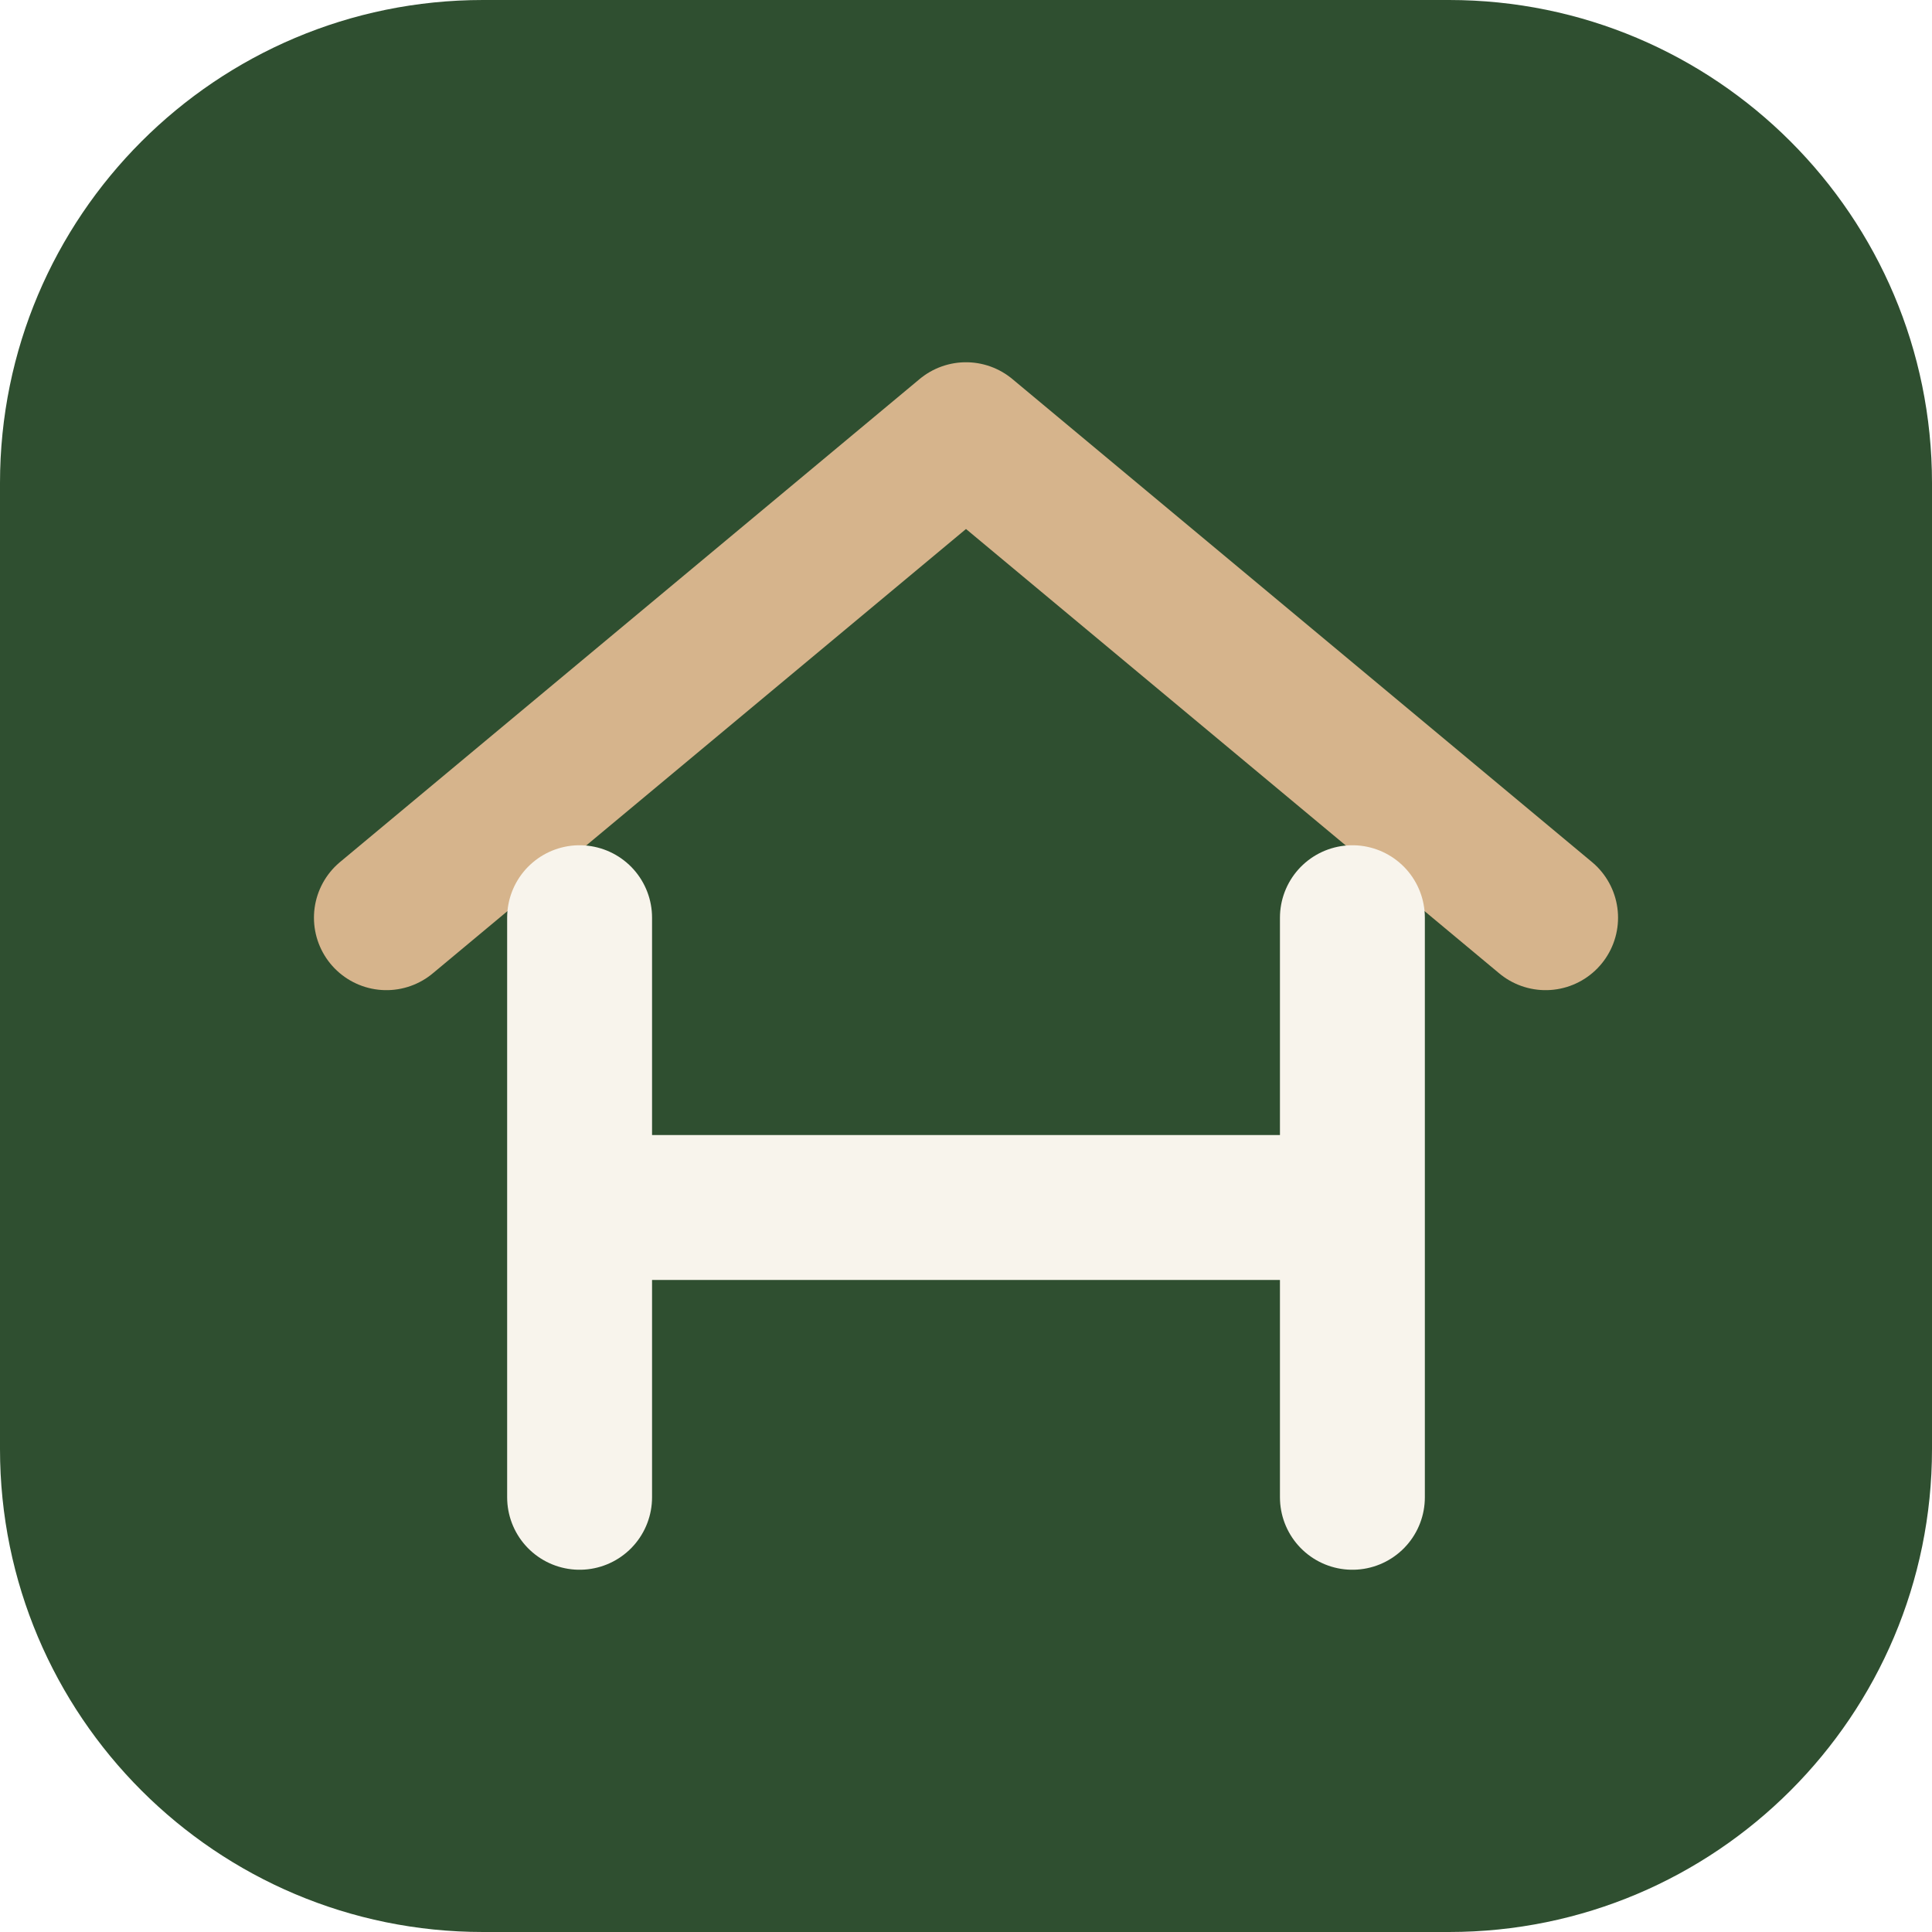
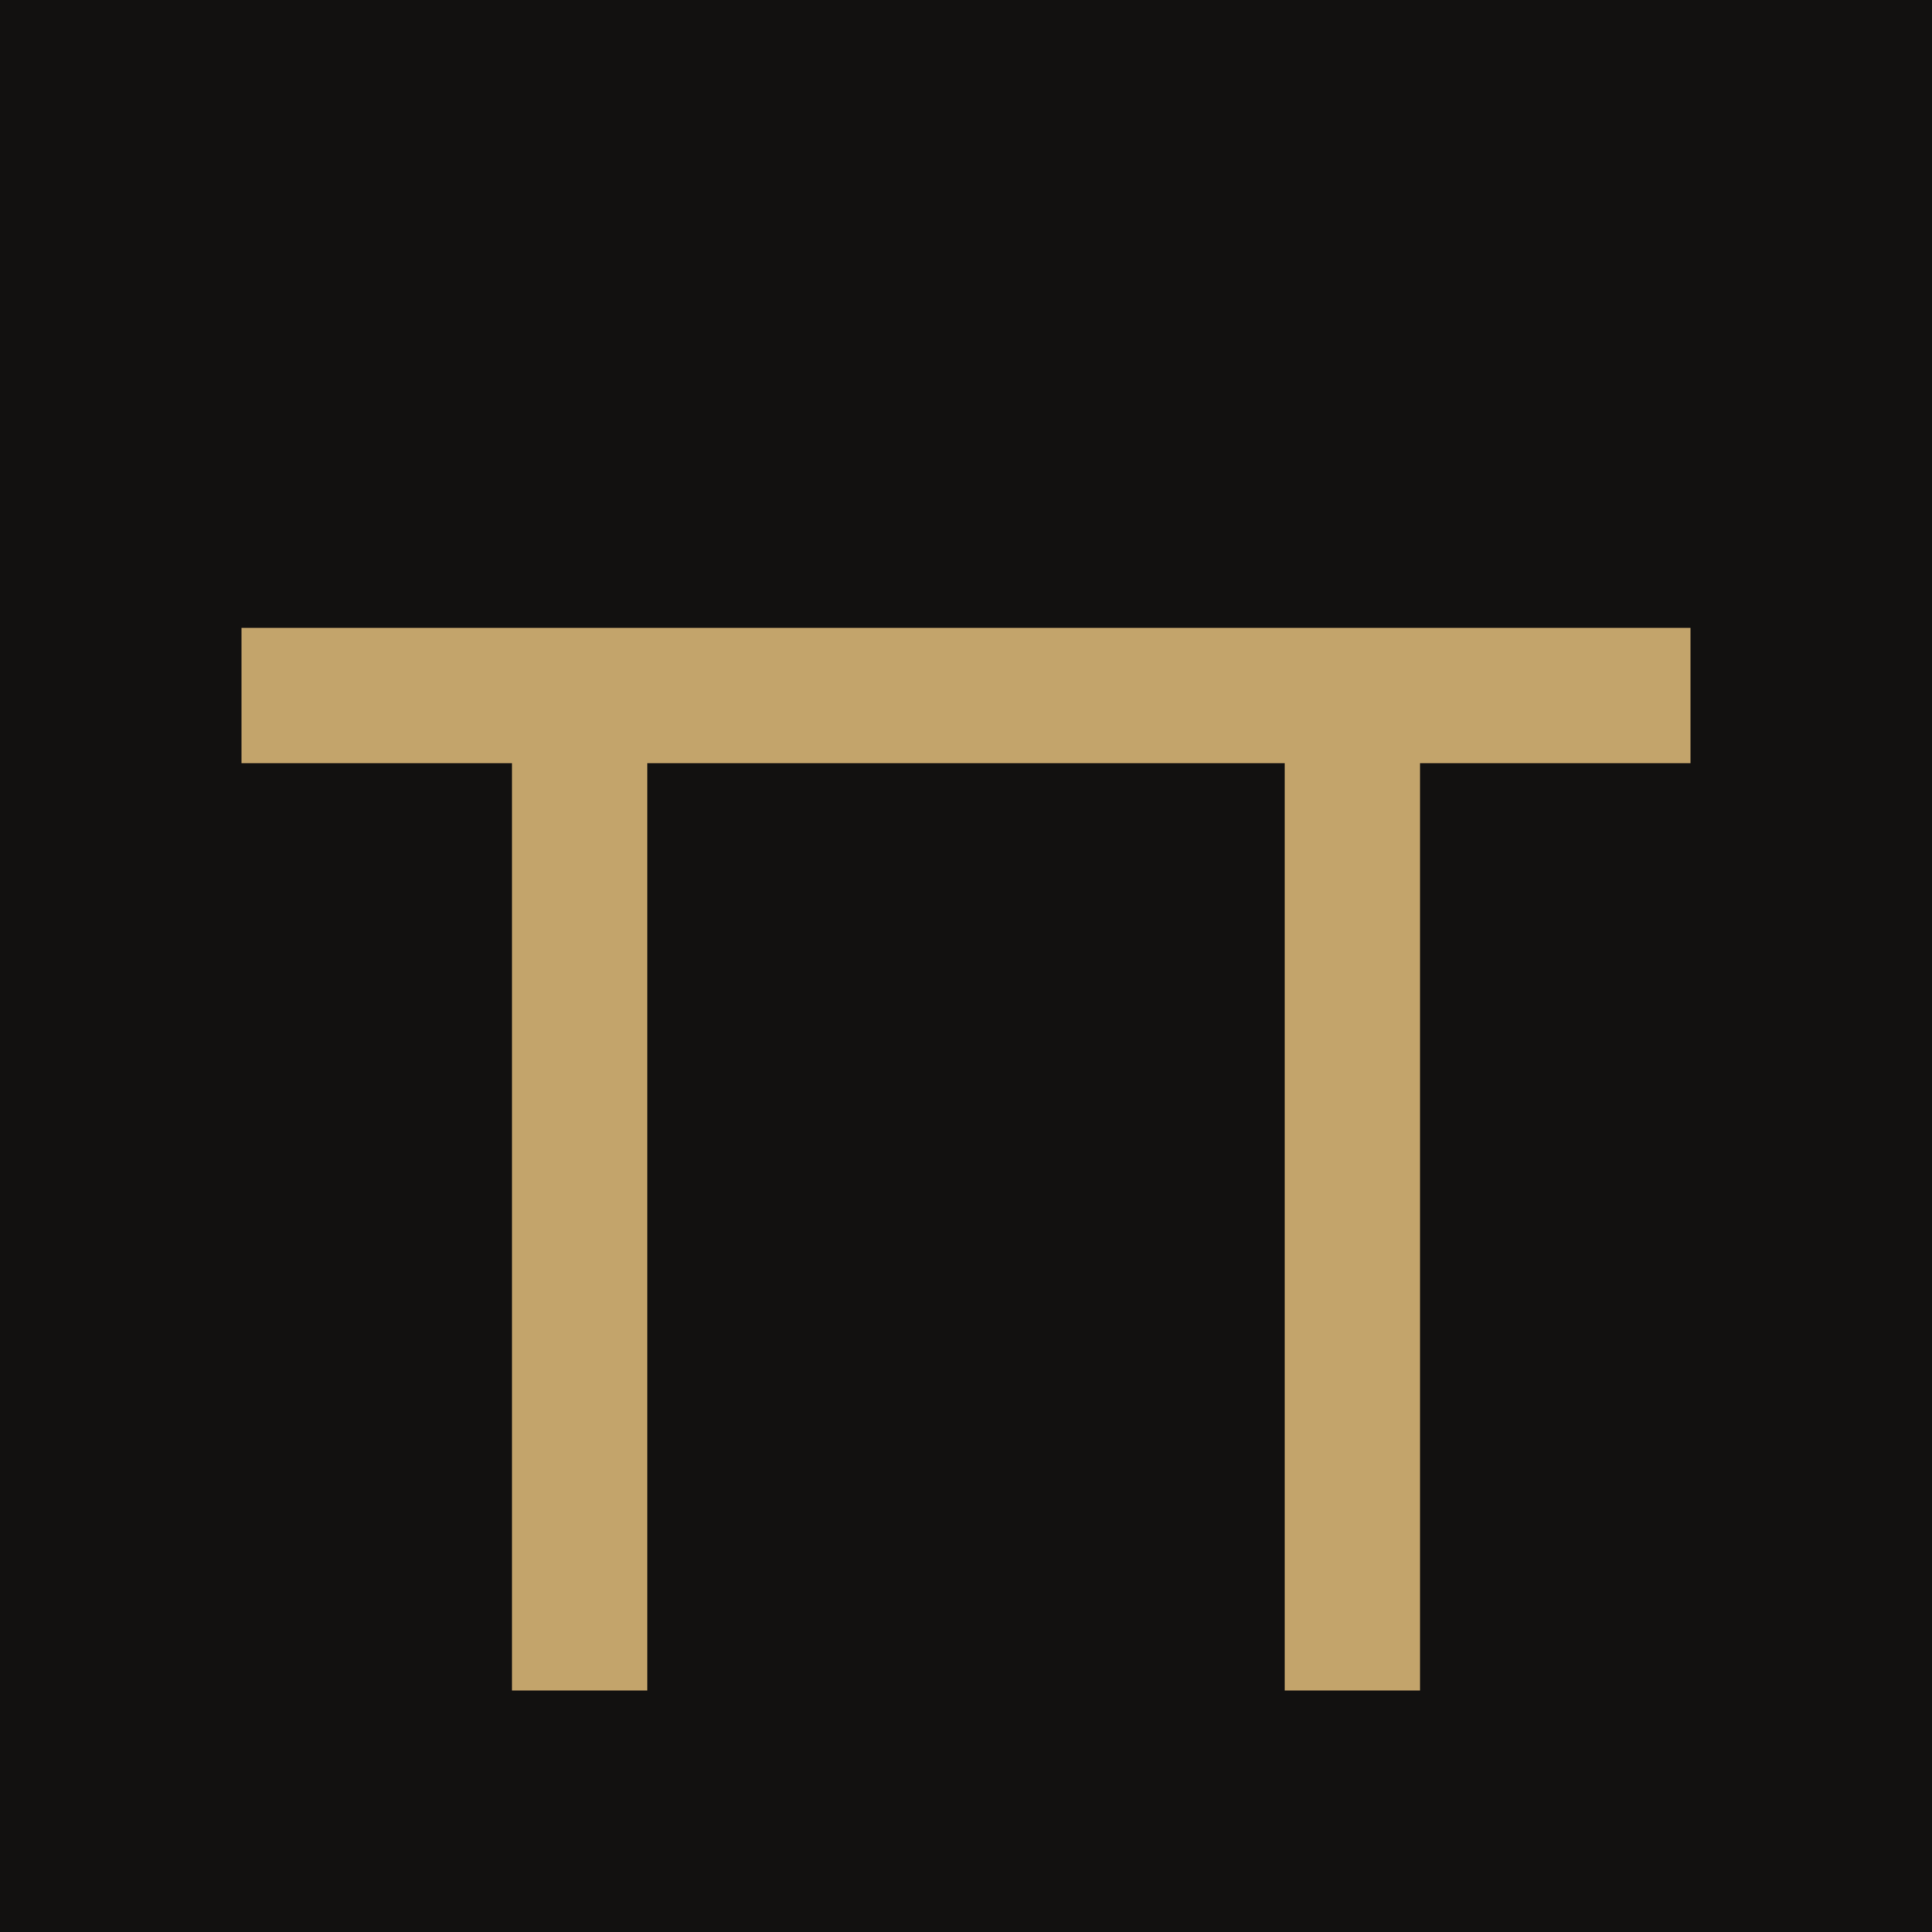
- <svg xmlns="http://www.w3.org/2000/svg" viewBox="0 0 40 40">
-   <rect width="40" height="40" rx="10" fill="#2f4f30" />
-   <path d="M8 19 20 9l12 10" fill="none" stroke="#d6b48c" stroke-width="3" stroke-linecap="round" stroke-linejoin="round" />
-   <path d="M12 19v12M28 19v12M12 25h16" fill="none" stroke="#f8f4ec" stroke-width="3" stroke-linecap="round" />
+ <svg xmlns="http://www.w3.org/2000/svg" width="40" height="40" viewBox="0 0 40 40">
+   <rect width="40" height="40" fill="#121110" />
+   <path d="M6.4 14.4H33.6M12 14.4V33.6M28 14.4V33.6" fill="none" stroke="#c3a46b" stroke-width="2.8" stroke-linecap="square" />
</svg>
